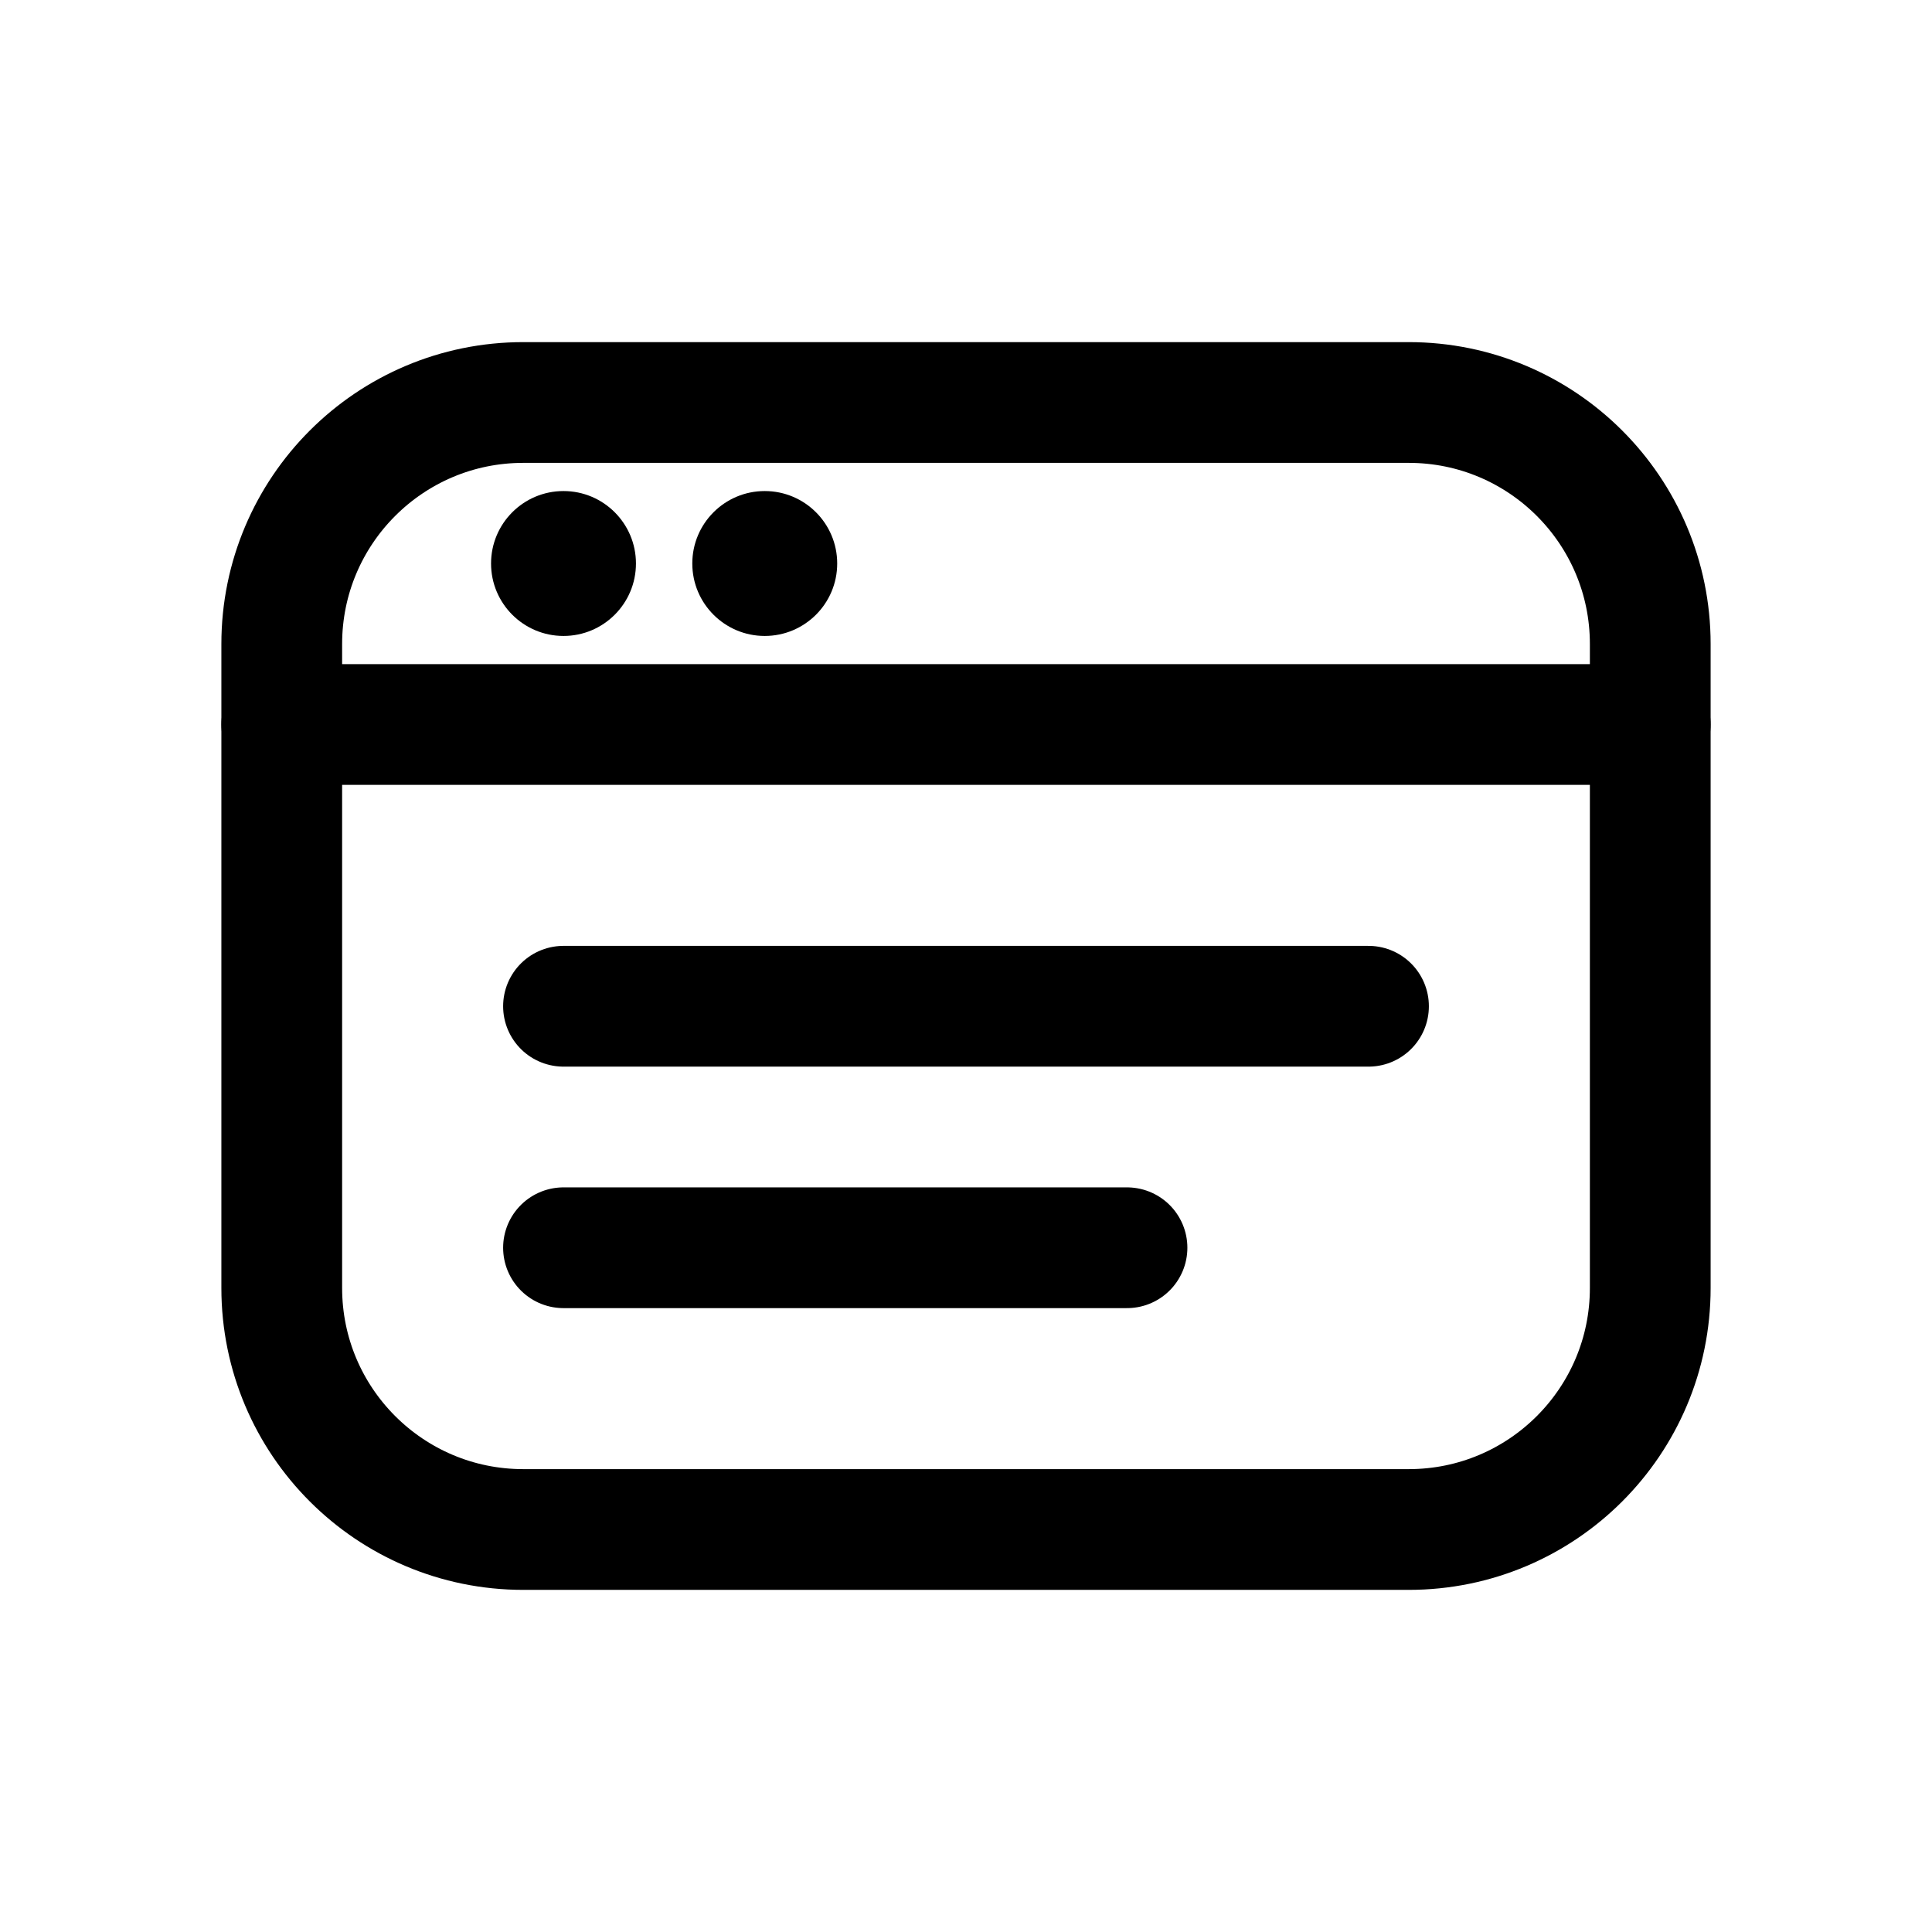
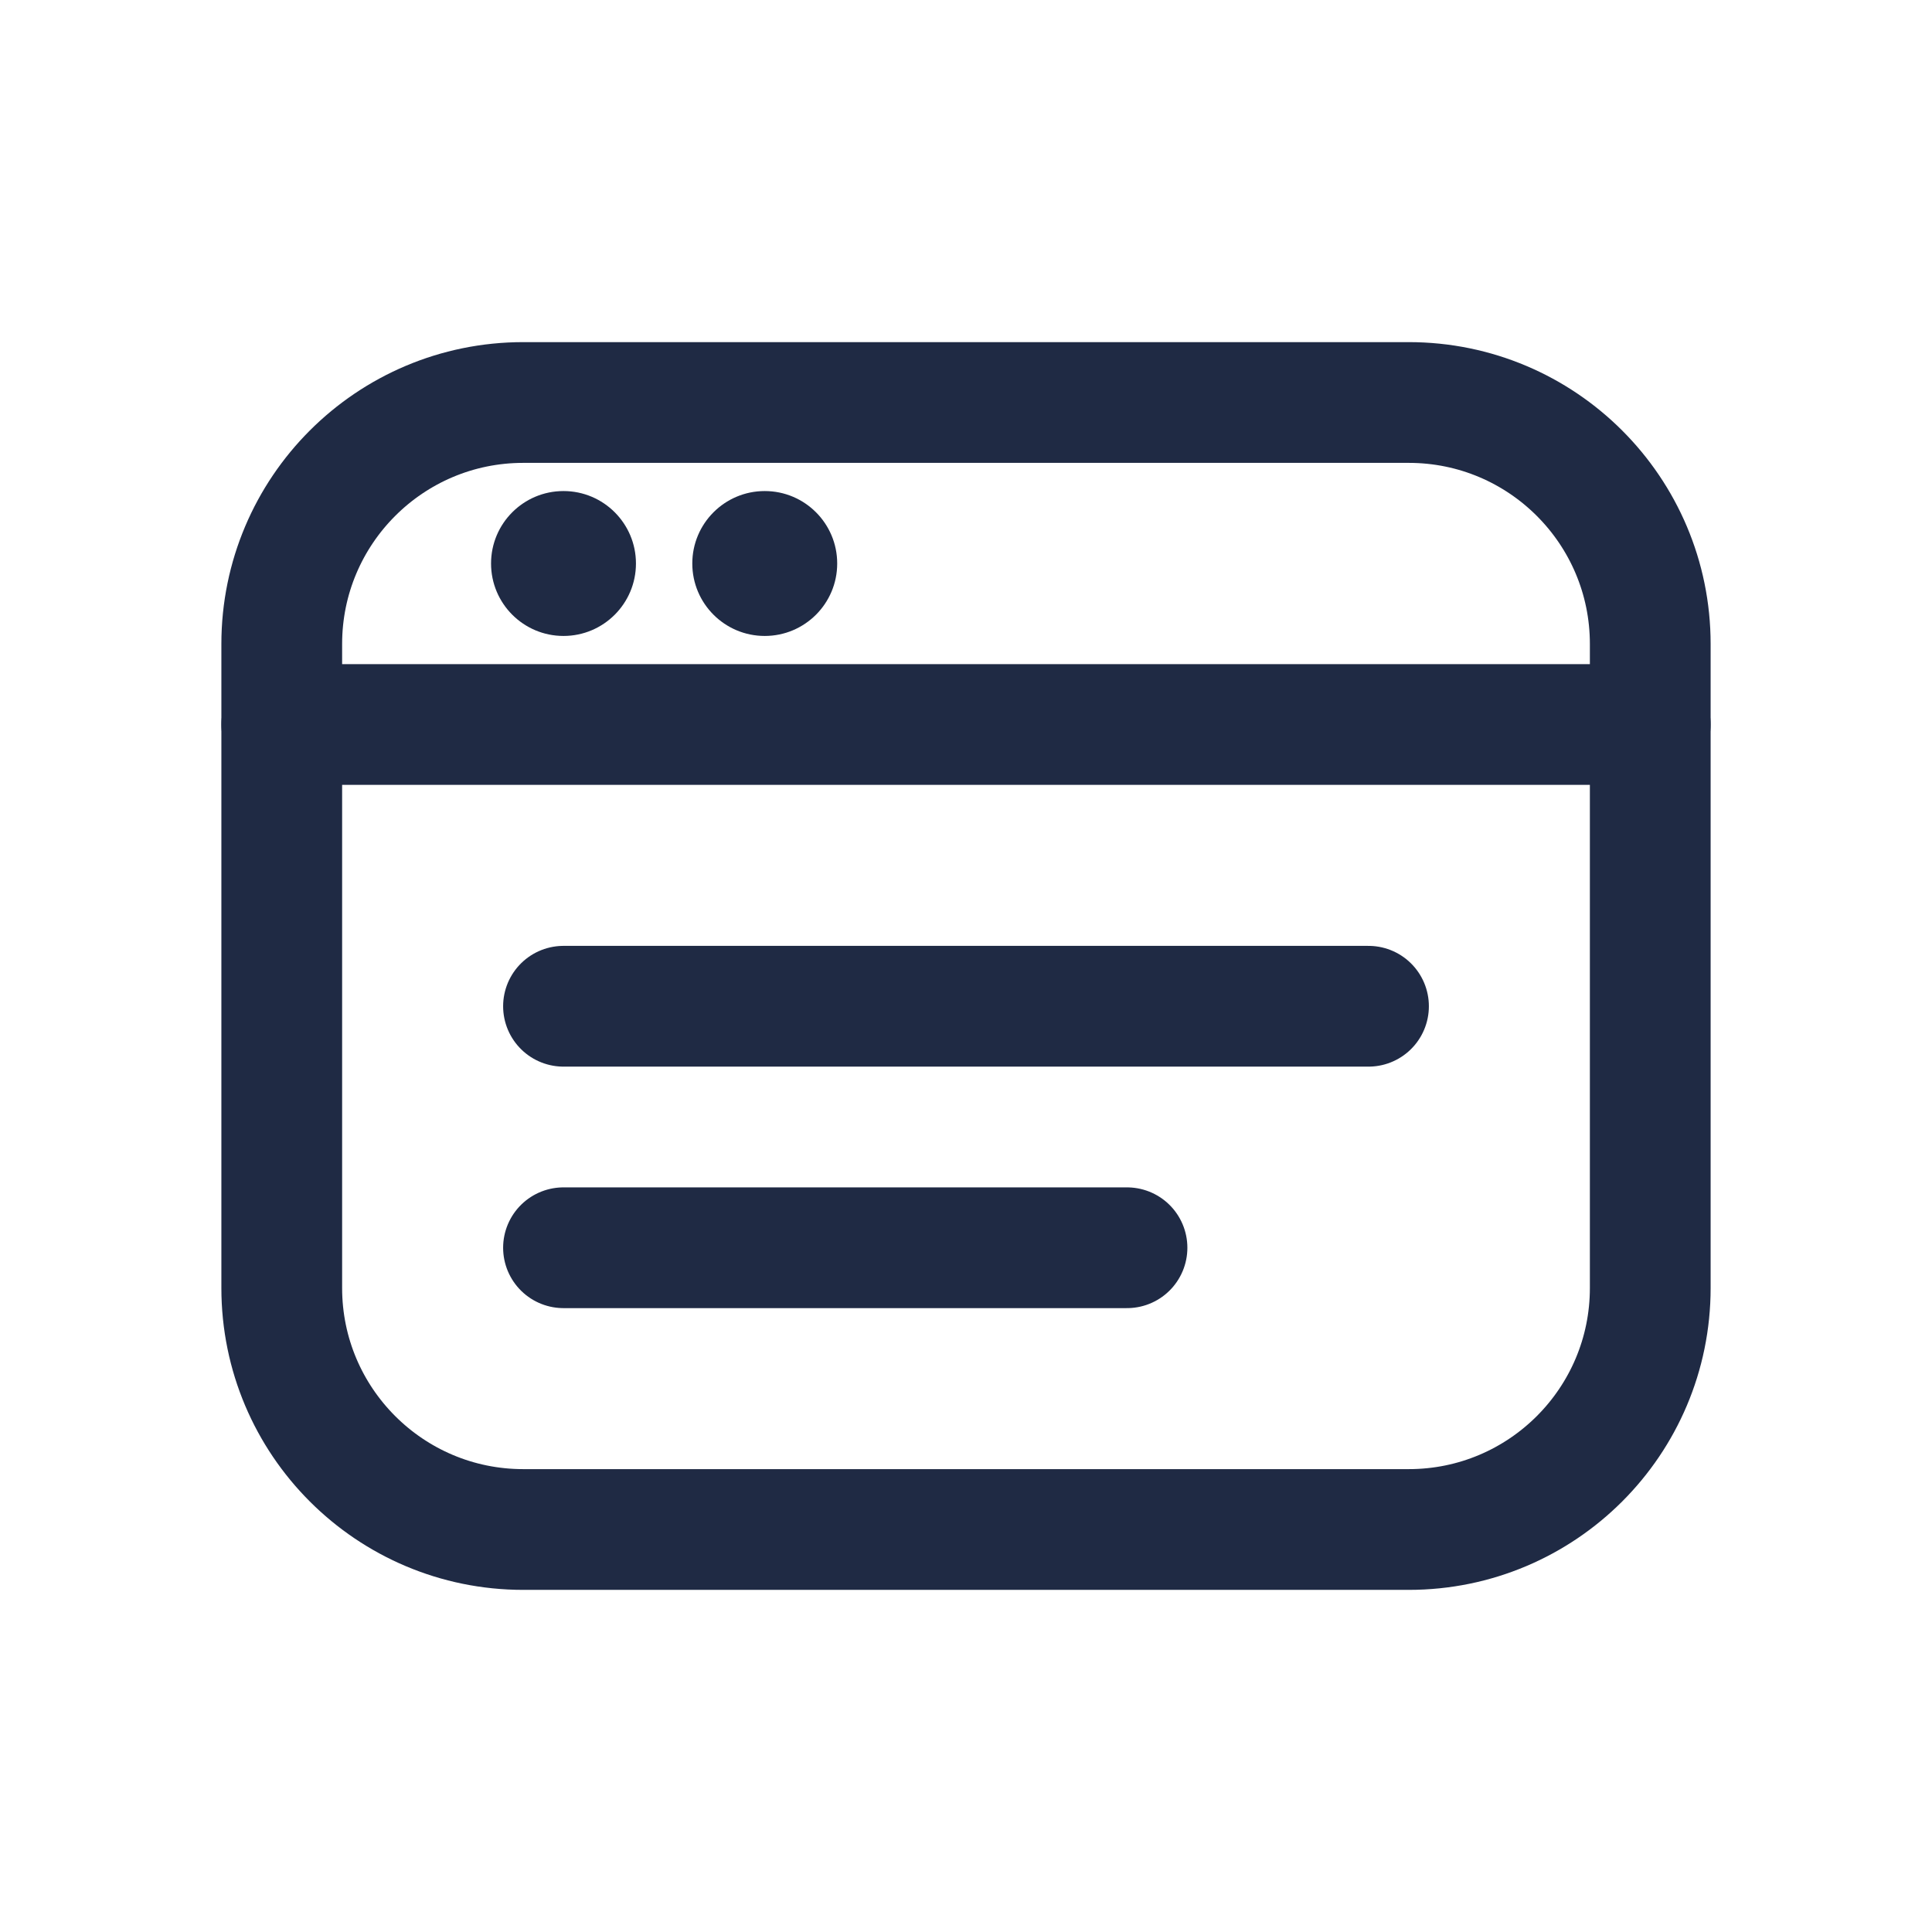
<svg xmlns="http://www.w3.org/2000/svg" viewBox="0 0 48 48" fill="none">
-   <rect x="7" y="10" width="34" height="28" rx="6" stroke="currentColor" stroke-width="3" />
-   <path d="M7 18h34" stroke="currentColor" stroke-width="3" stroke-linecap="round" />
-   <circle cx="14" cy="14" r="1.8" fill="currentColor" />
-   <circle cx="19" cy="14" r="1.8" fill="currentColor" />
-   <path d="M14 25h20M14 31h14" stroke="currentColor" stroke-width="3" stroke-linecap="round" />
+   <rect x="7" y="10" width="34" height="28" rx="6" stroke="#1f2a44" stroke-width="3" />
+   <path d="M7 18h34" stroke="#1f2a44" stroke-width="3" stroke-linecap="round" />
+   <circle cx="14" cy="14" r="1.8" fill="#1f2a44" />
+   <circle cx="19" cy="14" r="1.8" fill="#1f2a44" />
+   <path d="M14 25h20M14 31h14" stroke="#1f2a44" stroke-width="3" stroke-linecap="round" />
</svg>
